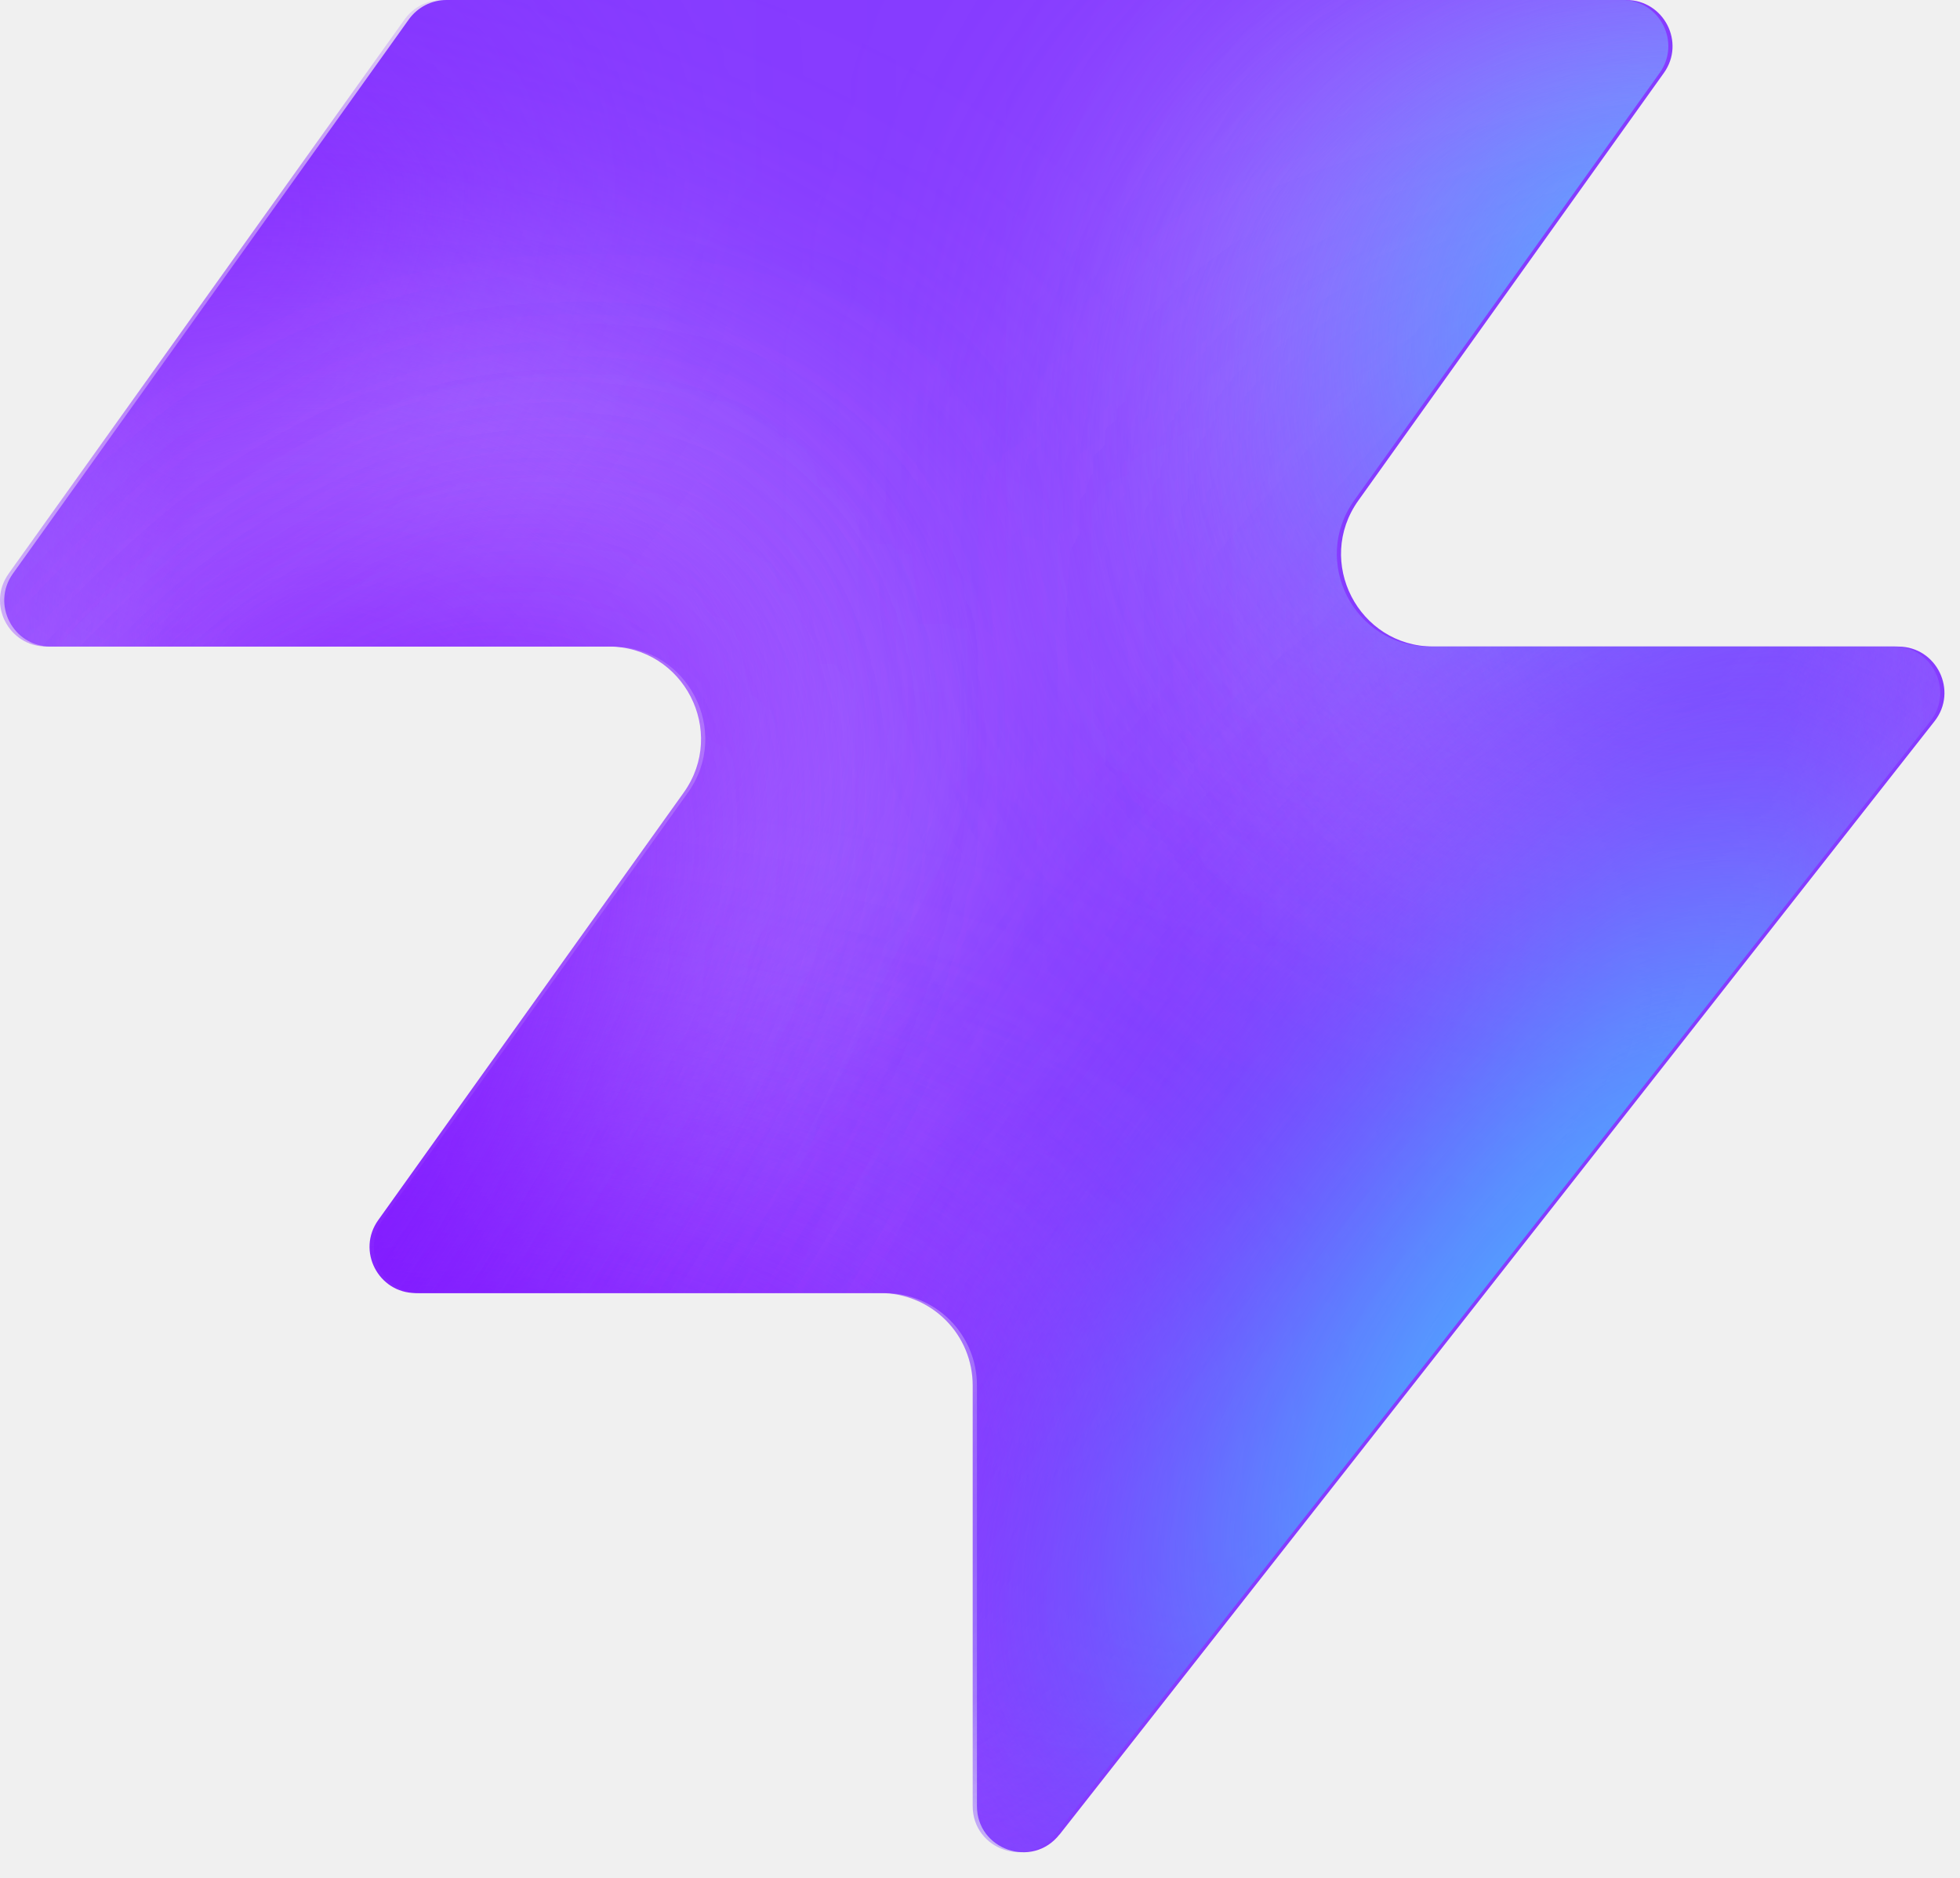
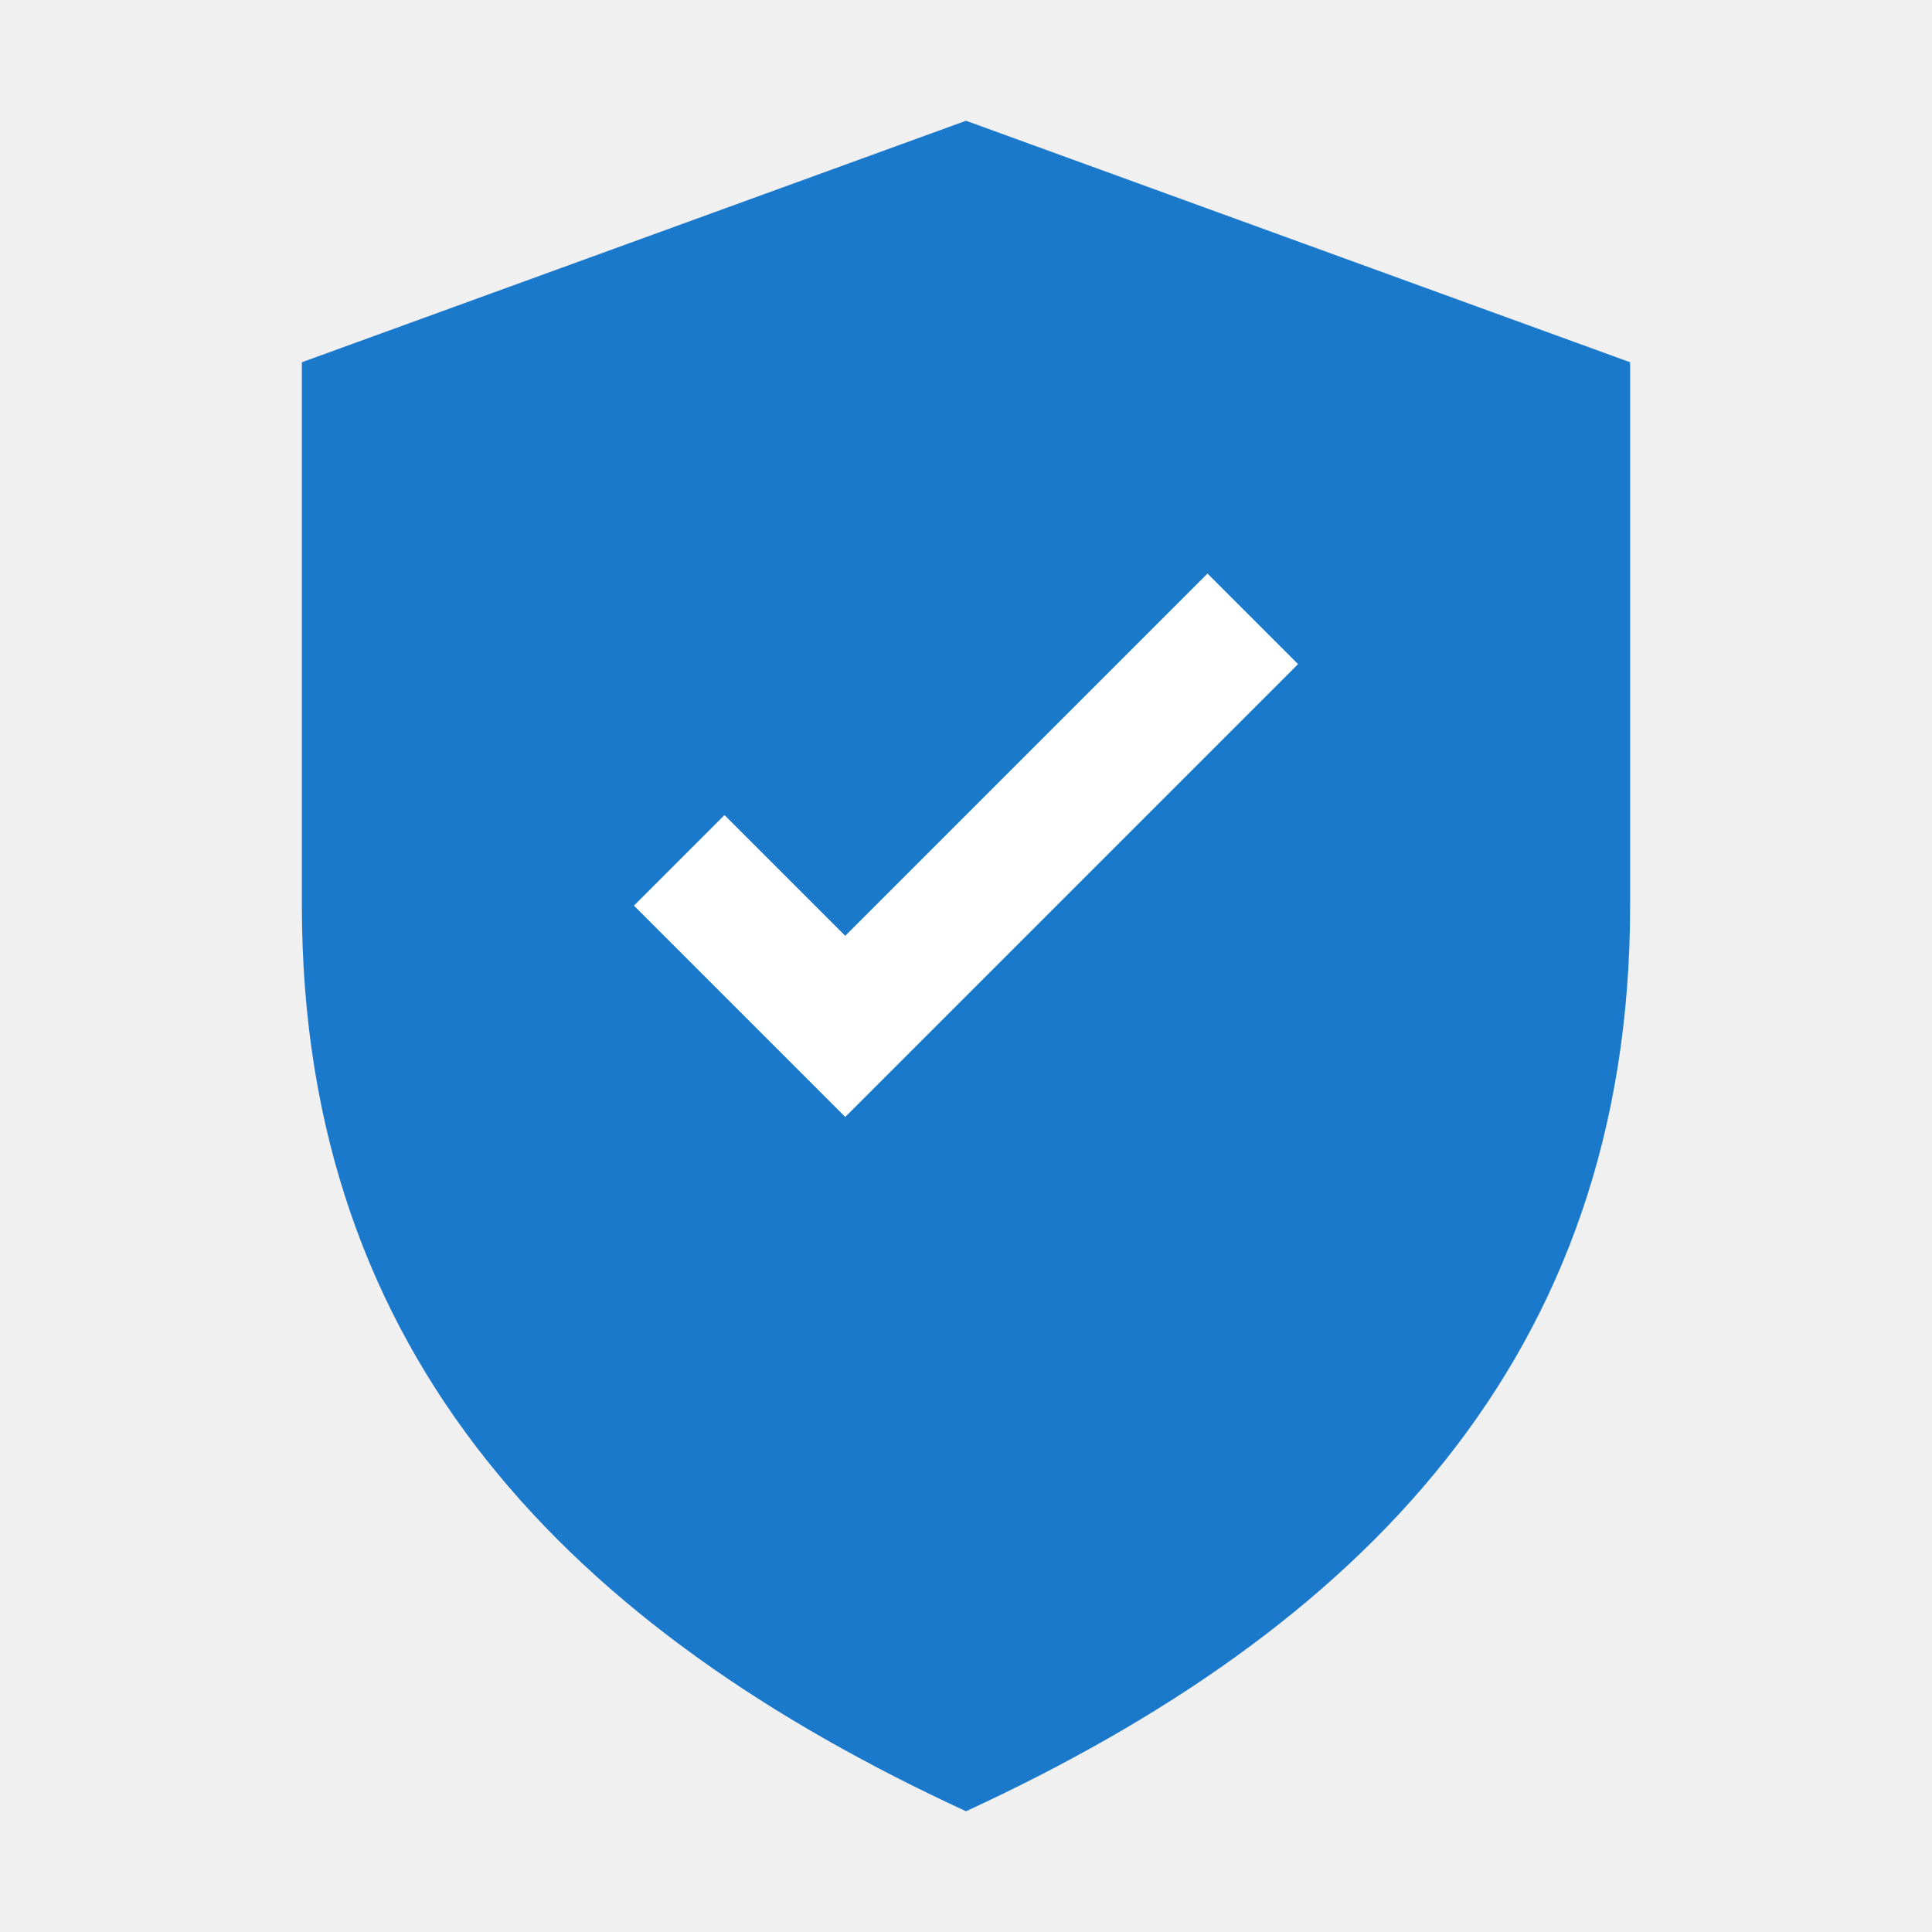
- <svg xmlns="http://www.w3.org/2000/svg" width="48" height="46" fill="none" viewBox="0 0 48 46">
-   <path fill="#863bff" d="M25.946 44.938c-.664.845-2.021.375-2.021-.698V33.937a2.26 2.26 0 0 0-2.262-2.262H10.287c-.92 0-1.456-1.04-.92-1.788l7.48-10.471c1.07-1.497 0-3.578-1.842-3.578H1.237c-.92 0-1.456-1.04-.92-1.788L10.013.474c.214-.297.556-.474.92-.474h28.894c.92 0 1.456 1.04.92 1.788l-7.48 10.471c-1.07 1.498 0 3.579 1.842 3.579h11.377c.943 0 1.473 1.088.89 1.83L25.947 44.94z" style="fill:#863bff;fill:color(display-p3 .525 .23 1);fill-opacity:1" />
-   <mask id="a" width="48" height="46" x="0" y="0" maskUnits="userSpaceOnUse" style="mask-type:alpha">
-     <path fill="#000" d="M25.842 44.938c-.664.844-2.021.375-2.021-.698V33.937a2.26 2.26 0 0 0-2.262-2.262H10.183c-.92 0-1.456-1.04-.92-1.788l7.48-10.471c1.07-1.498 0-3.579-1.842-3.579H1.133c-.92 0-1.456-1.04-.92-1.787L9.91.473c.214-.297.556-.474.92-.474h28.894c.92 0 1.456 1.04.92 1.788l-7.48 10.471c-1.07 1.498 0 3.578 1.842 3.578h11.377c.943 0 1.473 1.088.89 1.832L25.843 44.94z" style="fill:#000;fill-opacity:1" />
-   </mask>
-   <g mask="url(#a)">
-     <g filter="url(#b)">
-       <ellipse cx="5.508" cy="14.704" fill="#ede6ff" rx="5.508" ry="14.704" style="fill:#ede6ff;fill:color(display-p3 .927 .903 1);fill-opacity:1" transform="matrix(.00324 1 1 -.00324 -4.47 31.516)" />
-     </g>
-     <g filter="url(#c)">
-       <ellipse cx="10.399" cy="29.851" fill="#ede6ff" rx="10.399" ry="29.851" style="fill:#ede6ff;fill:color(display-p3 .927 .903 1);fill-opacity:1" transform="matrix(.00324 1 1 -.00324 -39.328 7.883)" />
-     </g>
-     <g filter="url(#d)">
-       <ellipse cx="5.508" cy="30.487" fill="#7e14ff" rx="5.508" ry="30.487" style="fill:#7e14ff;fill:color(display-p3 .492 .077 1);fill-opacity:1" transform="rotate(89.814 -25.913 -14.639)scale(1 -1)" />
-     </g>
-     <g filter="url(#e)">
-       <ellipse cx="5.508" cy="30.599" fill="#7e14ff" rx="5.508" ry="30.599" style="fill:#7e14ff;fill:color(display-p3 .492 .077 1);fill-opacity:1" transform="rotate(89.814 -32.644 -3.334)scale(1 -1)" />
-     </g>
-     <g filter="url(#f)">
-       <ellipse cx="5.508" cy="30.599" fill="#7e14ff" rx="5.508" ry="30.599" style="fill:#7e14ff;fill:color(display-p3 .492 .077 1);fill-opacity:1" transform="matrix(.00324 1 1 -.00324 -34.34 30.47)" />
-     </g>
-     <g filter="url(#g)">
-       <ellipse cx="14.072" cy="22.078" fill="#ede6ff" rx="14.072" ry="22.078" style="fill:#ede6ff;fill:color(display-p3 .927 .903 1);fill-opacity:1" transform="rotate(93.35 24.506 48.493)scale(-1 1)" />
-     </g>
-     <g filter="url(#h)">
-       <ellipse cx="3.47" cy="21.501" fill="#7e14ff" rx="3.47" ry="21.501" style="fill:#7e14ff;fill:color(display-p3 .492 .077 1);fill-opacity:1" transform="rotate(89.009 28.708 47.59)scale(-1 1)" />
-     </g>
-     <g filter="url(#i)">
-       <ellipse cx="3.47" cy="21.501" fill="#7e14ff" rx="3.47" ry="21.501" style="fill:#7e14ff;fill:color(display-p3 .492 .077 1);fill-opacity:1" transform="rotate(89.009 28.708 47.59)scale(-1 1)" />
-     </g>
-     <g filter="url(#j)">
-       <ellipse cx=".387" cy="8.972" fill="#7e14ff" rx="4.407" ry="29.108" style="fill:#7e14ff;fill:color(display-p3 .492 .077 1);fill-opacity:1" transform="rotate(39.51 .387 8.972)" />
-     </g>
-     <g filter="url(#k)">
-       <ellipse cx="47.523" cy="-6.092" fill="#7e14ff" rx="4.407" ry="29.108" style="fill:#7e14ff;fill:color(display-p3 .492 .077 1);fill-opacity:1" transform="rotate(37.892 47.523 -6.092)" />
-     </g>
-     <g filter="url(#l)">
-       <ellipse cx="41.412" cy="6.333" fill="#47bfff" rx="5.971" ry="9.665" style="fill:#47bfff;fill:color(display-p3 .28 .748 1);fill-opacity:1" transform="rotate(37.892 41.412 6.333)" />
-     </g>
-     <g filter="url(#m)">
-       <ellipse cx="-1.879" cy="38.332" fill="#7e14ff" rx="4.407" ry="29.108" style="fill:#7e14ff;fill:color(display-p3 .492 .077 1);fill-opacity:1" transform="rotate(37.892 -1.88 38.332)" />
-     </g>
-     <g filter="url(#n)">
-       <ellipse cx="-1.879" cy="38.332" fill="#7e14ff" rx="4.407" ry="29.108" style="fill:#7e14ff;fill:color(display-p3 .492 .077 1);fill-opacity:1" transform="rotate(37.892 -1.88 38.332)" />
-     </g>
-     <g filter="url(#o)">
-       <ellipse cx="35.651" cy="29.907" fill="#7e14ff" rx="4.407" ry="29.108" style="fill:#7e14ff;fill:color(display-p3 .492 .077 1);fill-opacity:1" transform="rotate(37.892 35.651 29.907)" />
-     </g>
-     <g filter="url(#p)">
-       <ellipse cx="38.418" cy="32.4" fill="#47bfff" rx="5.971" ry="15.297" style="fill:#47bfff;fill:color(display-p3 .28 .748 1);fill-opacity:1" transform="rotate(37.892 38.418 32.4)" />
-     </g>
-   </g>
-   <defs>
-     <filter id="b" width="60.045" height="41.654" x="-19.77" y="16.149" color-interpolation-filters="sRGB" filterUnits="userSpaceOnUse">
-       <feFlood flood-opacity="0" result="BackgroundImageFix" />
-       <feBlend in="SourceGraphic" in2="BackgroundImageFix" result="shape" />
-       <feGaussianBlur result="effect1_foregroundBlur_2002_17158" stdDeviation="7.659" />
-     </filter>
-     <filter id="c" width="90.34" height="51.437" x="-54.613" y="-7.533" color-interpolation-filters="sRGB" filterUnits="userSpaceOnUse">
-       <feFlood flood-opacity="0" result="BackgroundImageFix" />
-       <feBlend in="SourceGraphic" in2="BackgroundImageFix" result="shape" />
-       <feGaussianBlur result="effect1_foregroundBlur_2002_17158" stdDeviation="7.659" />
-     </filter>
-     <filter id="d" width="79.355" height="29.4" x="-49.64" y="2.03" color-interpolation-filters="sRGB" filterUnits="userSpaceOnUse">
-       <feFlood flood-opacity="0" result="BackgroundImageFix" />
-       <feBlend in="SourceGraphic" in2="BackgroundImageFix" result="shape" />
-       <feGaussianBlur result="effect1_foregroundBlur_2002_17158" stdDeviation="4.596" />
-     </filter>
-     <filter id="e" width="79.579" height="29.4" x="-45.045" y="20.029" color-interpolation-filters="sRGB" filterUnits="userSpaceOnUse">
-       <feFlood flood-opacity="0" result="BackgroundImageFix" />
-       <feBlend in="SourceGraphic" in2="BackgroundImageFix" result="shape" />
-       <feGaussianBlur result="effect1_foregroundBlur_2002_17158" stdDeviation="4.596" />
-     </filter>
-     <filter id="f" width="79.579" height="29.4" x="-43.513" y="21.178" color-interpolation-filters="sRGB" filterUnits="userSpaceOnUse">
-       <feFlood flood-opacity="0" result="BackgroundImageFix" />
-       <feBlend in="SourceGraphic" in2="BackgroundImageFix" result="shape" />
-       <feGaussianBlur result="effect1_foregroundBlur_2002_17158" stdDeviation="4.596" />
-     </filter>
-     <filter id="g" width="74.749" height="58.852" x="15.756" y="-17.901" color-interpolation-filters="sRGB" filterUnits="userSpaceOnUse">
-       <feFlood flood-opacity="0" result="BackgroundImageFix" />
-       <feBlend in="SourceGraphic" in2="BackgroundImageFix" result="shape" />
-       <feGaussianBlur result="effect1_foregroundBlur_2002_17158" stdDeviation="7.659" />
-     </filter>
-     <filter id="h" width="61.377" height="25.362" x="23.548" y="2.284" color-interpolation-filters="sRGB" filterUnits="userSpaceOnUse">
-       <feFlood flood-opacity="0" result="BackgroundImageFix" />
-       <feBlend in="SourceGraphic" in2="BackgroundImageFix" result="shape" />
-       <feGaussianBlur result="effect1_foregroundBlur_2002_17158" stdDeviation="4.596" />
-     </filter>
-     <filter id="i" width="61.377" height="25.362" x="23.548" y="2.284" color-interpolation-filters="sRGB" filterUnits="userSpaceOnUse">
-       <feFlood flood-opacity="0" result="BackgroundImageFix" />
-       <feBlend in="SourceGraphic" in2="BackgroundImageFix" result="shape" />
-       <feGaussianBlur result="effect1_foregroundBlur_2002_17158" stdDeviation="4.596" />
-     </filter>
-     <filter id="j" width="56.045" height="63.649" x="-27.636" y="-22.853" color-interpolation-filters="sRGB" filterUnits="userSpaceOnUse">
-       <feFlood flood-opacity="0" result="BackgroundImageFix" />
-       <feBlend in="SourceGraphic" in2="BackgroundImageFix" result="shape" />
-       <feGaussianBlur result="effect1_foregroundBlur_2002_17158" stdDeviation="4.596" />
-     </filter>
-     <filter id="k" width="54.814" height="64.646" x="20.116" y="-38.415" color-interpolation-filters="sRGB" filterUnits="userSpaceOnUse">
-       <feFlood flood-opacity="0" result="BackgroundImageFix" />
-       <feBlend in="SourceGraphic" in2="BackgroundImageFix" result="shape" />
-       <feGaussianBlur result="effect1_foregroundBlur_2002_17158" stdDeviation="4.596" />
-     </filter>
-     <filter id="l" width="33.541" height="35.313" x="24.641" y="-11.323" color-interpolation-filters="sRGB" filterUnits="userSpaceOnUse">
-       <feFlood flood-opacity="0" result="BackgroundImageFix" />
-       <feBlend in="SourceGraphic" in2="BackgroundImageFix" result="shape" />
-       <feGaussianBlur result="effect1_foregroundBlur_2002_17158" stdDeviation="4.596" />
-     </filter>
-     <filter id="m" width="54.814" height="64.646" x="-29.286" y="6.009" color-interpolation-filters="sRGB" filterUnits="userSpaceOnUse">
-       <feFlood flood-opacity="0" result="BackgroundImageFix" />
-       <feBlend in="SourceGraphic" in2="BackgroundImageFix" result="shape" />
-       <feGaussianBlur result="effect1_foregroundBlur_2002_17158" stdDeviation="4.596" />
-     </filter>
-     <filter id="n" width="54.814" height="64.646" x="-29.286" y="6.009" color-interpolation-filters="sRGB" filterUnits="userSpaceOnUse">
-       <feFlood flood-opacity="0" result="BackgroundImageFix" />
-       <feBlend in="SourceGraphic" in2="BackgroundImageFix" result="shape" />
-       <feGaussianBlur result="effect1_foregroundBlur_2002_17158" stdDeviation="4.596" />
-     </filter>
-     <filter id="o" width="54.814" height="64.646" x="8.244" y="-2.416" color-interpolation-filters="sRGB" filterUnits="userSpaceOnUse">
-       <feFlood flood-opacity="0" result="BackgroundImageFix" />
-       <feBlend in="SourceGraphic" in2="BackgroundImageFix" result="shape" />
-       <feGaussianBlur result="effect1_foregroundBlur_2002_17158" stdDeviation="4.596" />
-     </filter>
-     <filter id="p" width="39.409" height="43.623" x="18.713" y="10.588" color-interpolation-filters="sRGB" filterUnits="userSpaceOnUse">
-       <feFlood flood-opacity="0" result="BackgroundImageFix" />
-       <feBlend in="SourceGraphic" in2="BackgroundImageFix" result="shape" />
-       <feGaussianBlur result="effect1_foregroundBlur_2002_17158" stdDeviation="4.596" />
-     </filter>
-   </defs>
+ <svg xmlns="http://www.w3.org/2000/svg" viewBox="0 0 64 64">
+   <path fill="#1b79cb" d="M32 4l22 8v18c0 15-9 24-22 30C19 54 10 45 10 30V12z" />
+   <path fill="white" d="M28 37l-7-7 3-3 4 4 12-12 3 3z" />
</svg>
